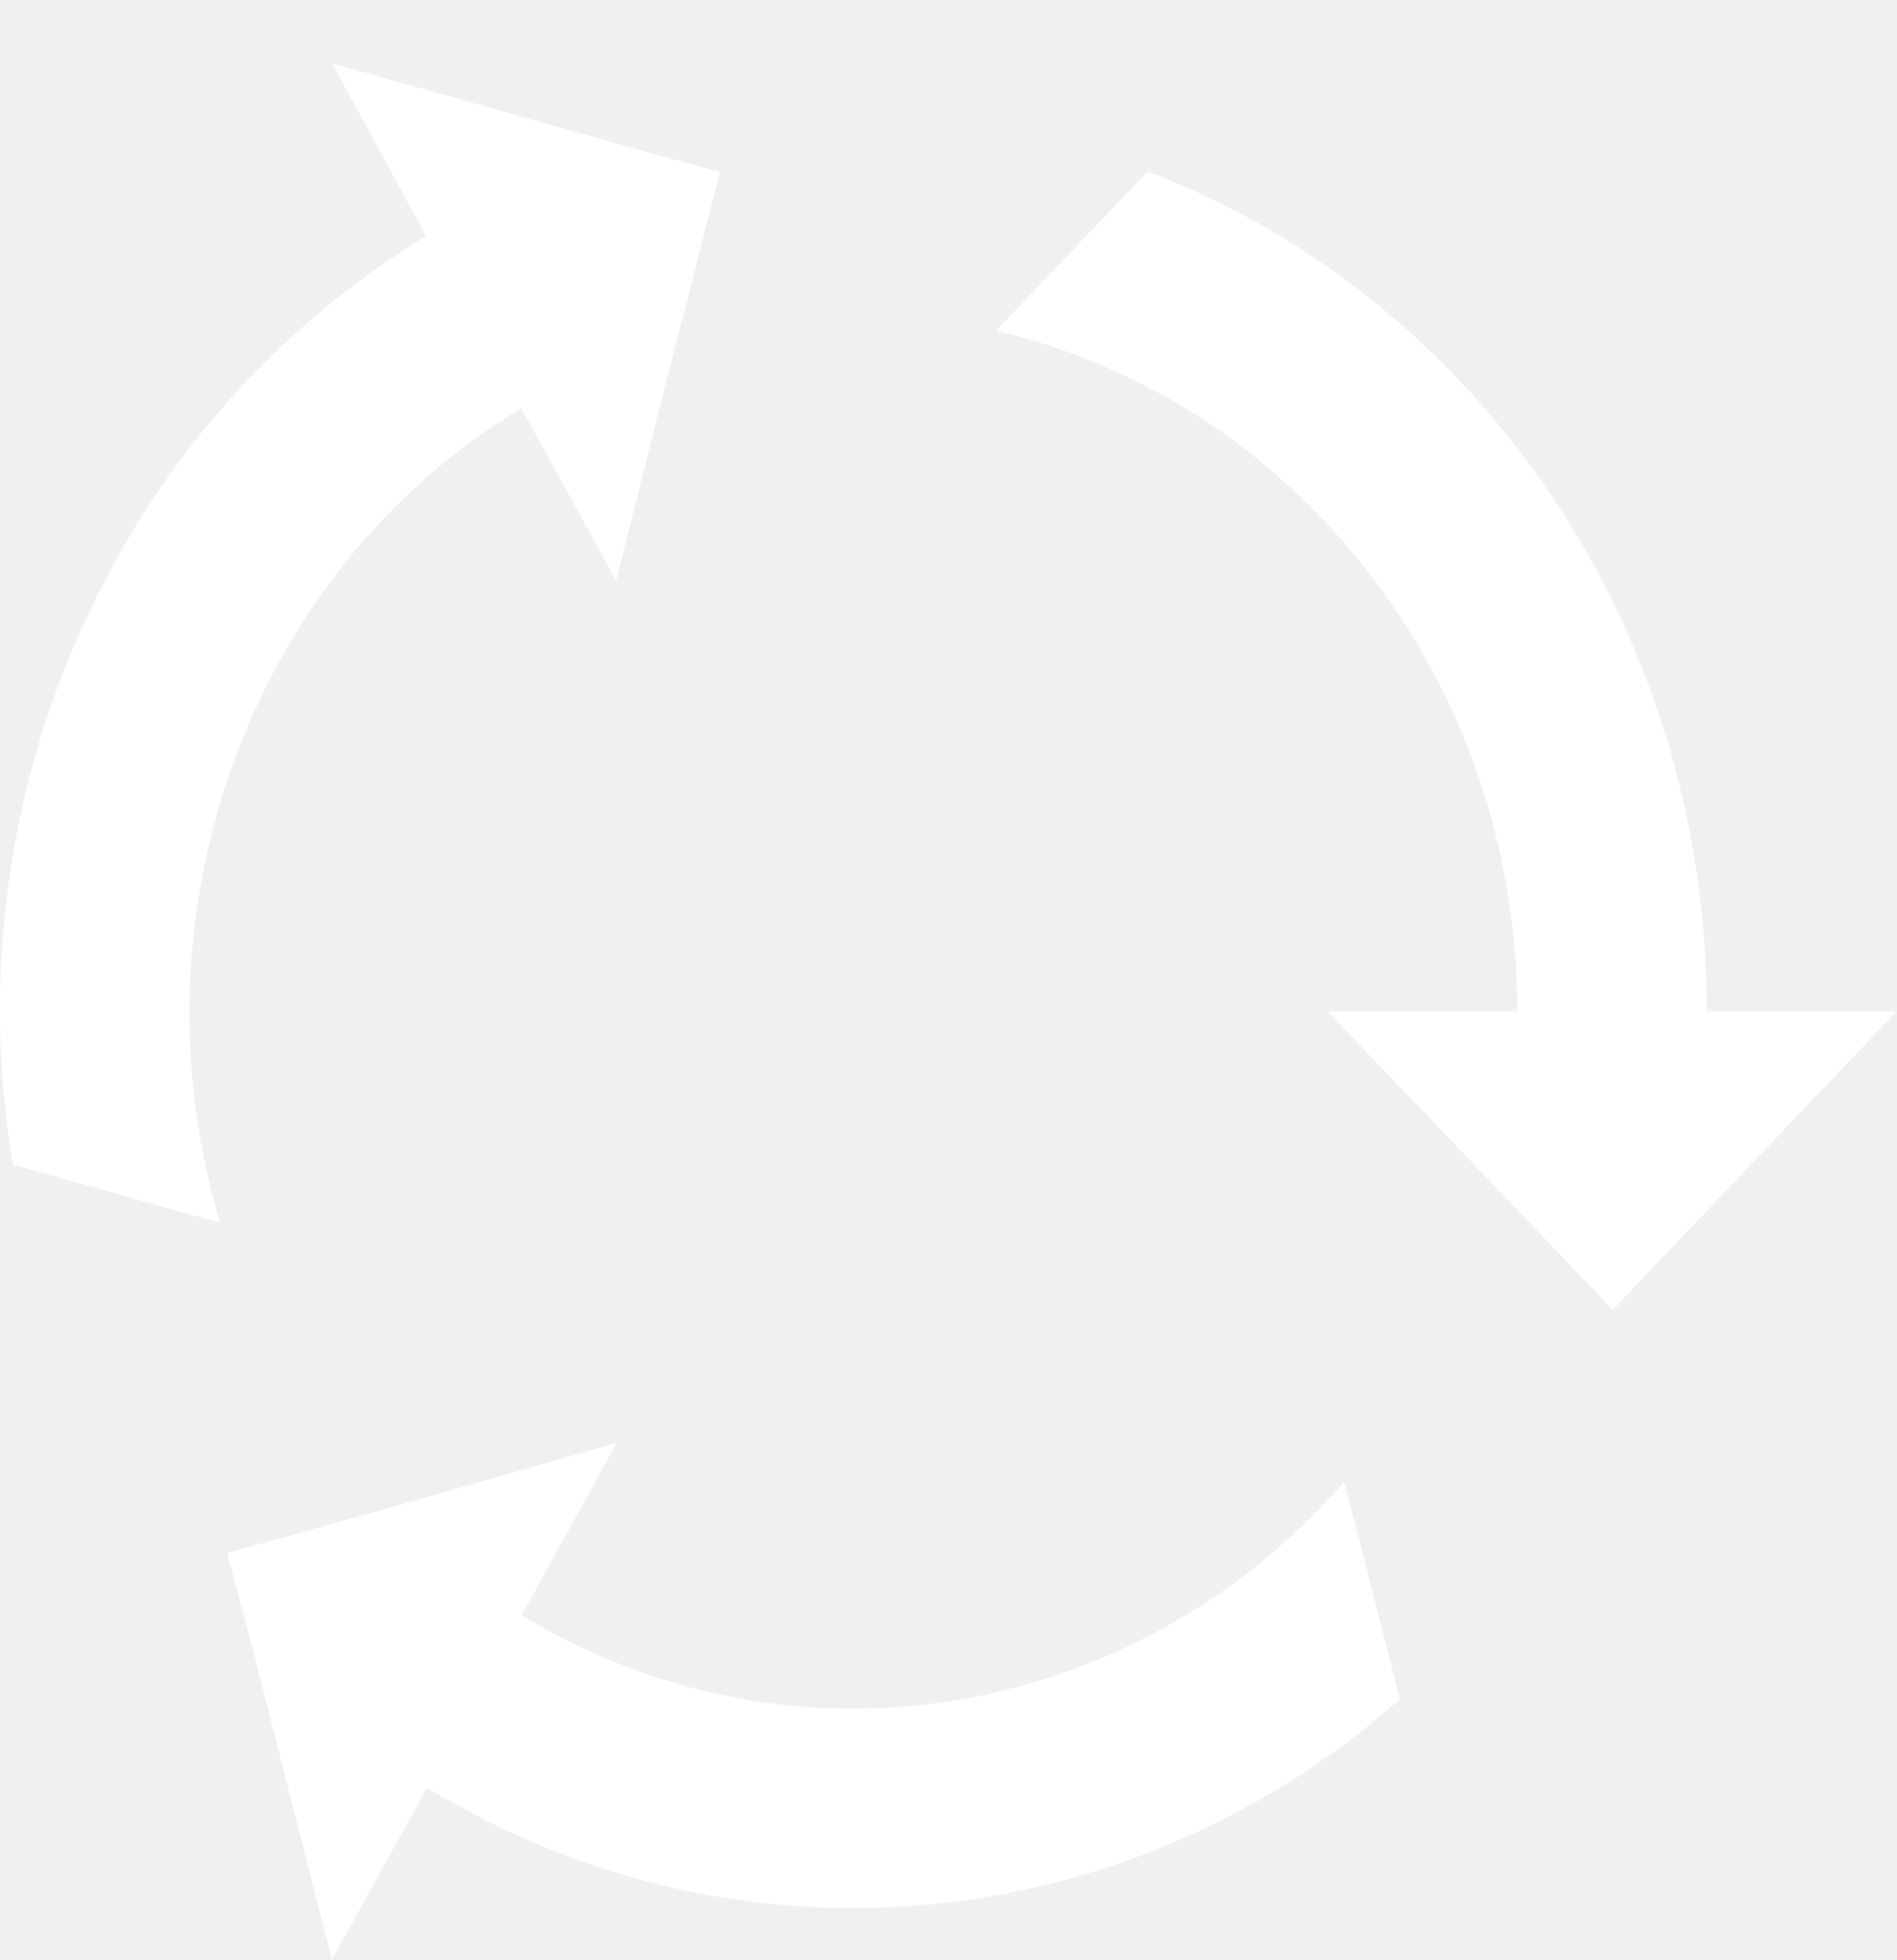
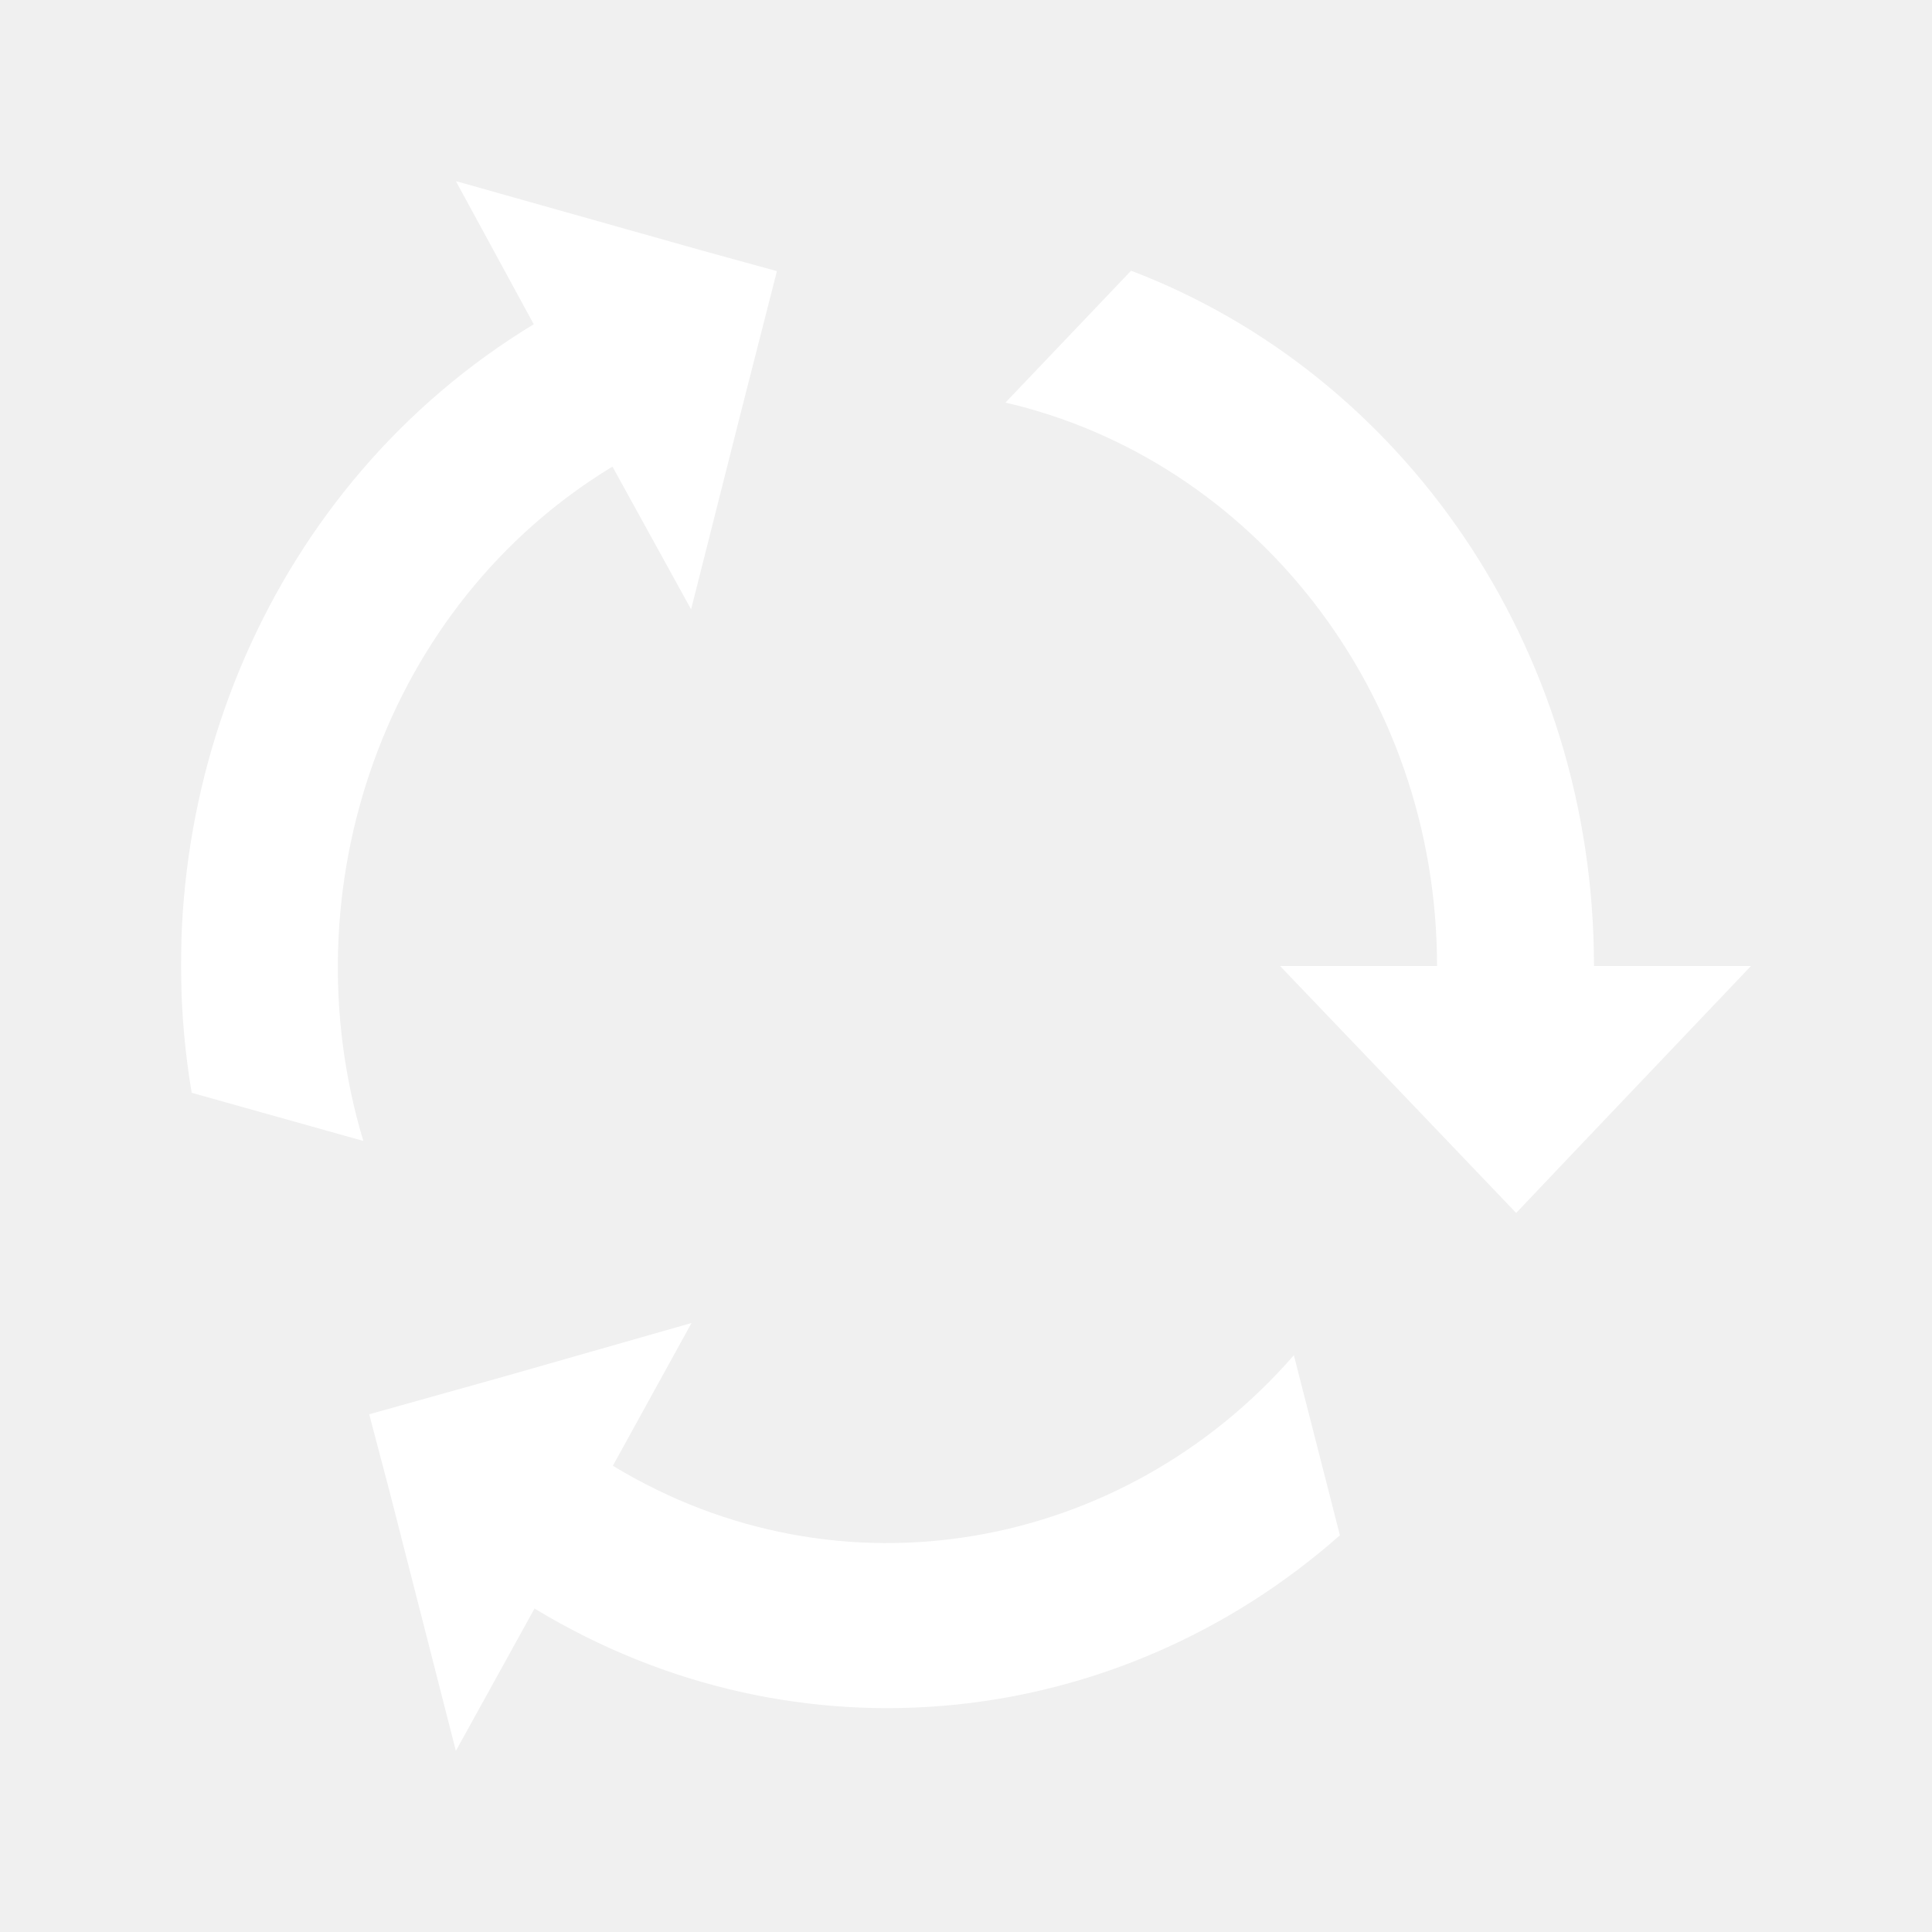
- <svg xmlns="http://www.w3.org/2000/svg" xmlns:xlink="http://www.w3.org/1999/xlink" width="30" height="31" viewBox="0 0 30 31">
-   <defs>
-     <path id="prefix__a" d="M0 0.005L11.387 0.005 11.387 18.346 0 18.346z" />
+ <svg xmlns="http://www.w3.org/2000/svg" xmlns:xlink="http://www.w3.org/1999/xlink" width="512" height="512" viewBox="0 0 512 512" version="1.1" id="svg275">
+   <defs id="defs279">
+     <path id="prefix__a" d="M0 0.125L22.894 0.125 22.894 18.095 0 18.095z" />
+     <path id="prefix__a-3" d="M0 0.005L11.387 0.005 11.387 18.346 0 18.346z" />
+     <path id="prefix__a-7" d="M0 0.072L7.267 0.072 7.267 8.05 0 8.05z" />
+     <path id="prefix__c" d="M0.072 0.001L7.993 0.001 7.993 8.87 0.072 8.87z" />
+     <path id="prefix__e" d="M0.04 0.073L8.507 0.073 8.507 5.86 0.04 5.86z" />
+     <path id="prefix__a-35" d="M0 0.125L22.894 0.125 22.894 18.095 0 18.095z" />
+     <path id="prefix__a-6" d="M0 0.005L11.387 0.005 11.387 18.346 0 18.346z" />
  </defs>
-   <g fill="none" fill-rule="evenodd">
-     <path fill="#FFF" d="M30 15.998l-3.447 3.623-1.04 1.096-1.864-1.951-2.648-2.768h3c0-5.271-3.543-9.678-8.247-10.766l2.4-2.52C23.329 4.68 27 9.887 27 15.998h3z" />
-     <g transform="translate(0 .995)">
-       <mask id="prefix__b" fill="#fff">
-         <use xlink:href="#prefix__a" />
-       </mask>
-       <path fill="#FFF" d="M5.252.005l4.71 1.328 1.425.392-.68 2.663-.96 3.8L8.244 5.46c-4.352 2.64-6.215 8.063-4.76 12.886l-3.28-.92C-.755 11.739 1.702 5.796 6.74 2.74L5.252.005z" mask="url(#prefix__b)" />
+   <g id="layer1" style="display:inline">
+     <g transform="matrix(13.86852,0,0,13.86852,47.97226,34.13148)" fill="none" fill-rule="evenodd" id="g1419">
+       <path fill="#ffffff" d="m 30,15.998 -3.447,3.623 -1.04,1.096 -1.864,-1.951 -2.648,-2.768 h 3 c 0,-5.271 -3.543,-9.678 -8.247,-10.766 l 2.4,-2.52 C 23.329,4.68 27,9.887 27,15.998 Z" id="path1408" />
+       <g transform="translate(0,0.995)" id="g1415">
+         <mask id="prefix__b" fill="#ffffff">
+           <use height="100%" width="100%" y="0" x="0" xlink:href="#prefix__a-6" id="use1410" />
+         </mask>
+         <path fill="#ffffff" d="m 5.252,0.005 4.71,1.328 1.425,0.392 -0.68,2.663 -0.96,3.8 L 8.244,5.46 C 3.892,8.1 2.029,13.523 3.484,18.346 l -3.28,-0.92 C -0.755,11.739 1.702,5.796 6.74,2.74 Z" mask="url(#prefix__b)" id="path1413" />
+       </g>
+       <path fill="#ffffff" d="M 5.252,30.995 3.988,26.052 3.596,24.564 6.14,23.852 9.755,22.82 8.252,25.548 c 4.35,2.64 9.758,1.624 13.013,-2.112 l 0.88,3.44 c -4.207,3.72 -10.35,4.455 -15.39,1.4 l -1.503,2.72 z" id="path1417" />
    </g>
-     <path fill="#FFF" d="M5.252 30.995l-1.264-4.943-.392-1.488 2.544-.712 3.615-1.032-1.503 2.728c4.35 2.64 9.758 1.624 13.013-2.112l.88 3.44c-4.207 3.72-10.35 4.455-15.39 1.4l-1.503 2.72z" />
  </g>
</svg>
